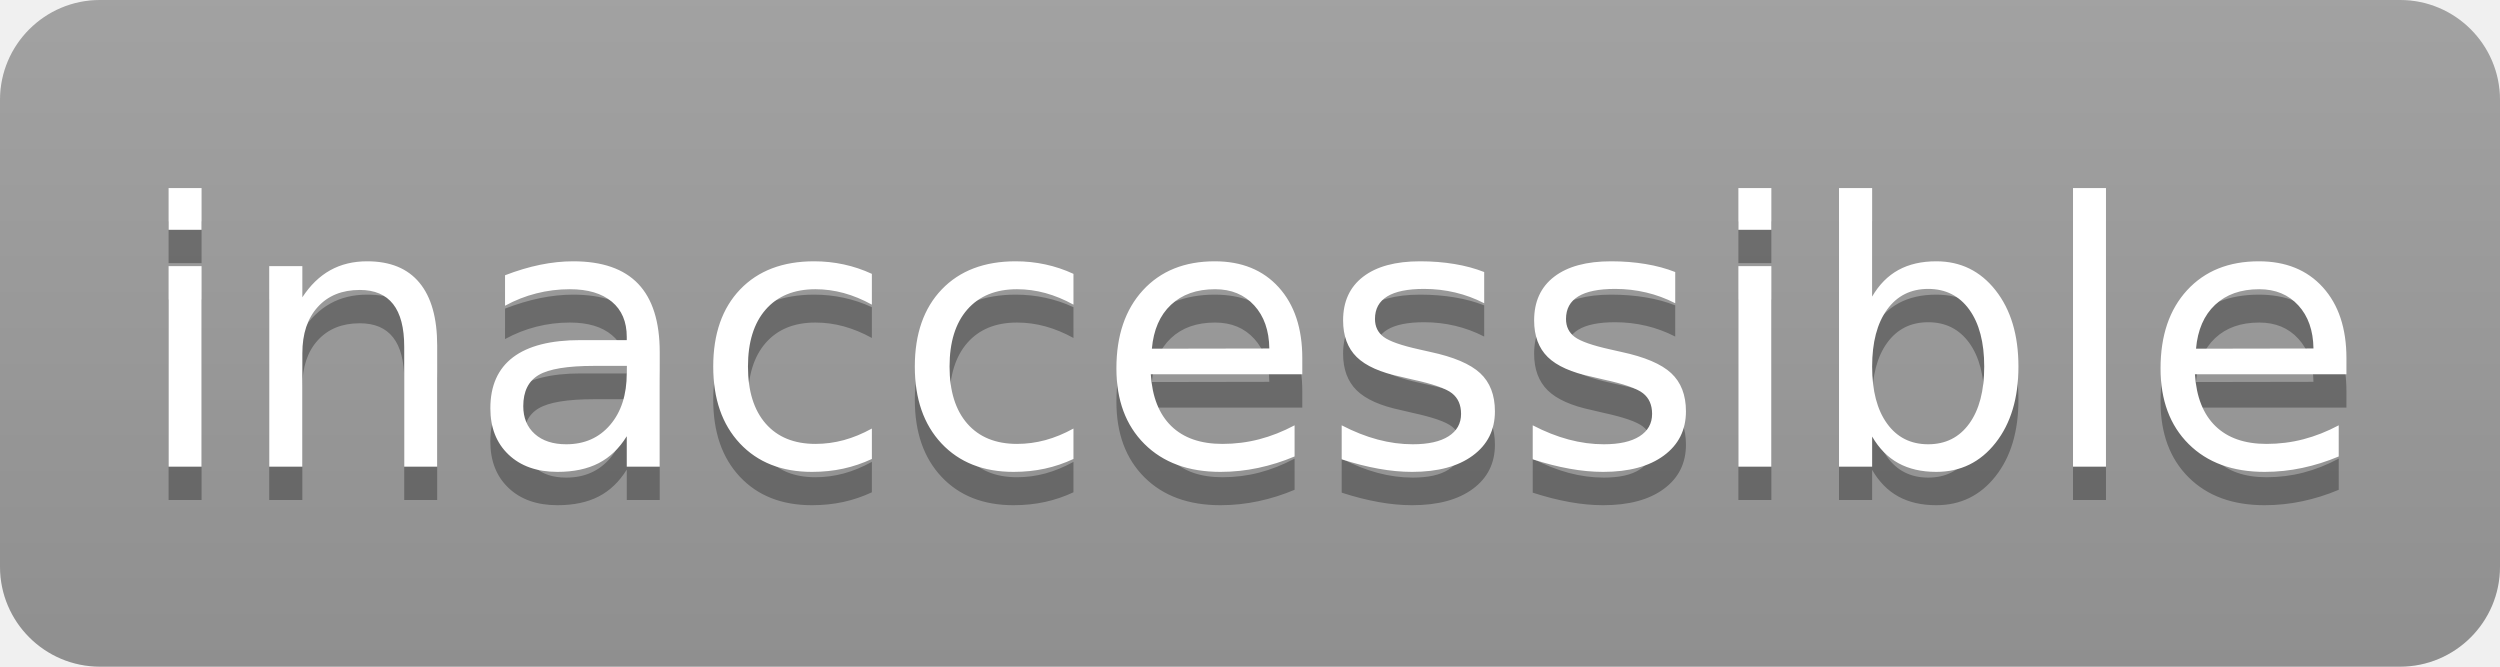
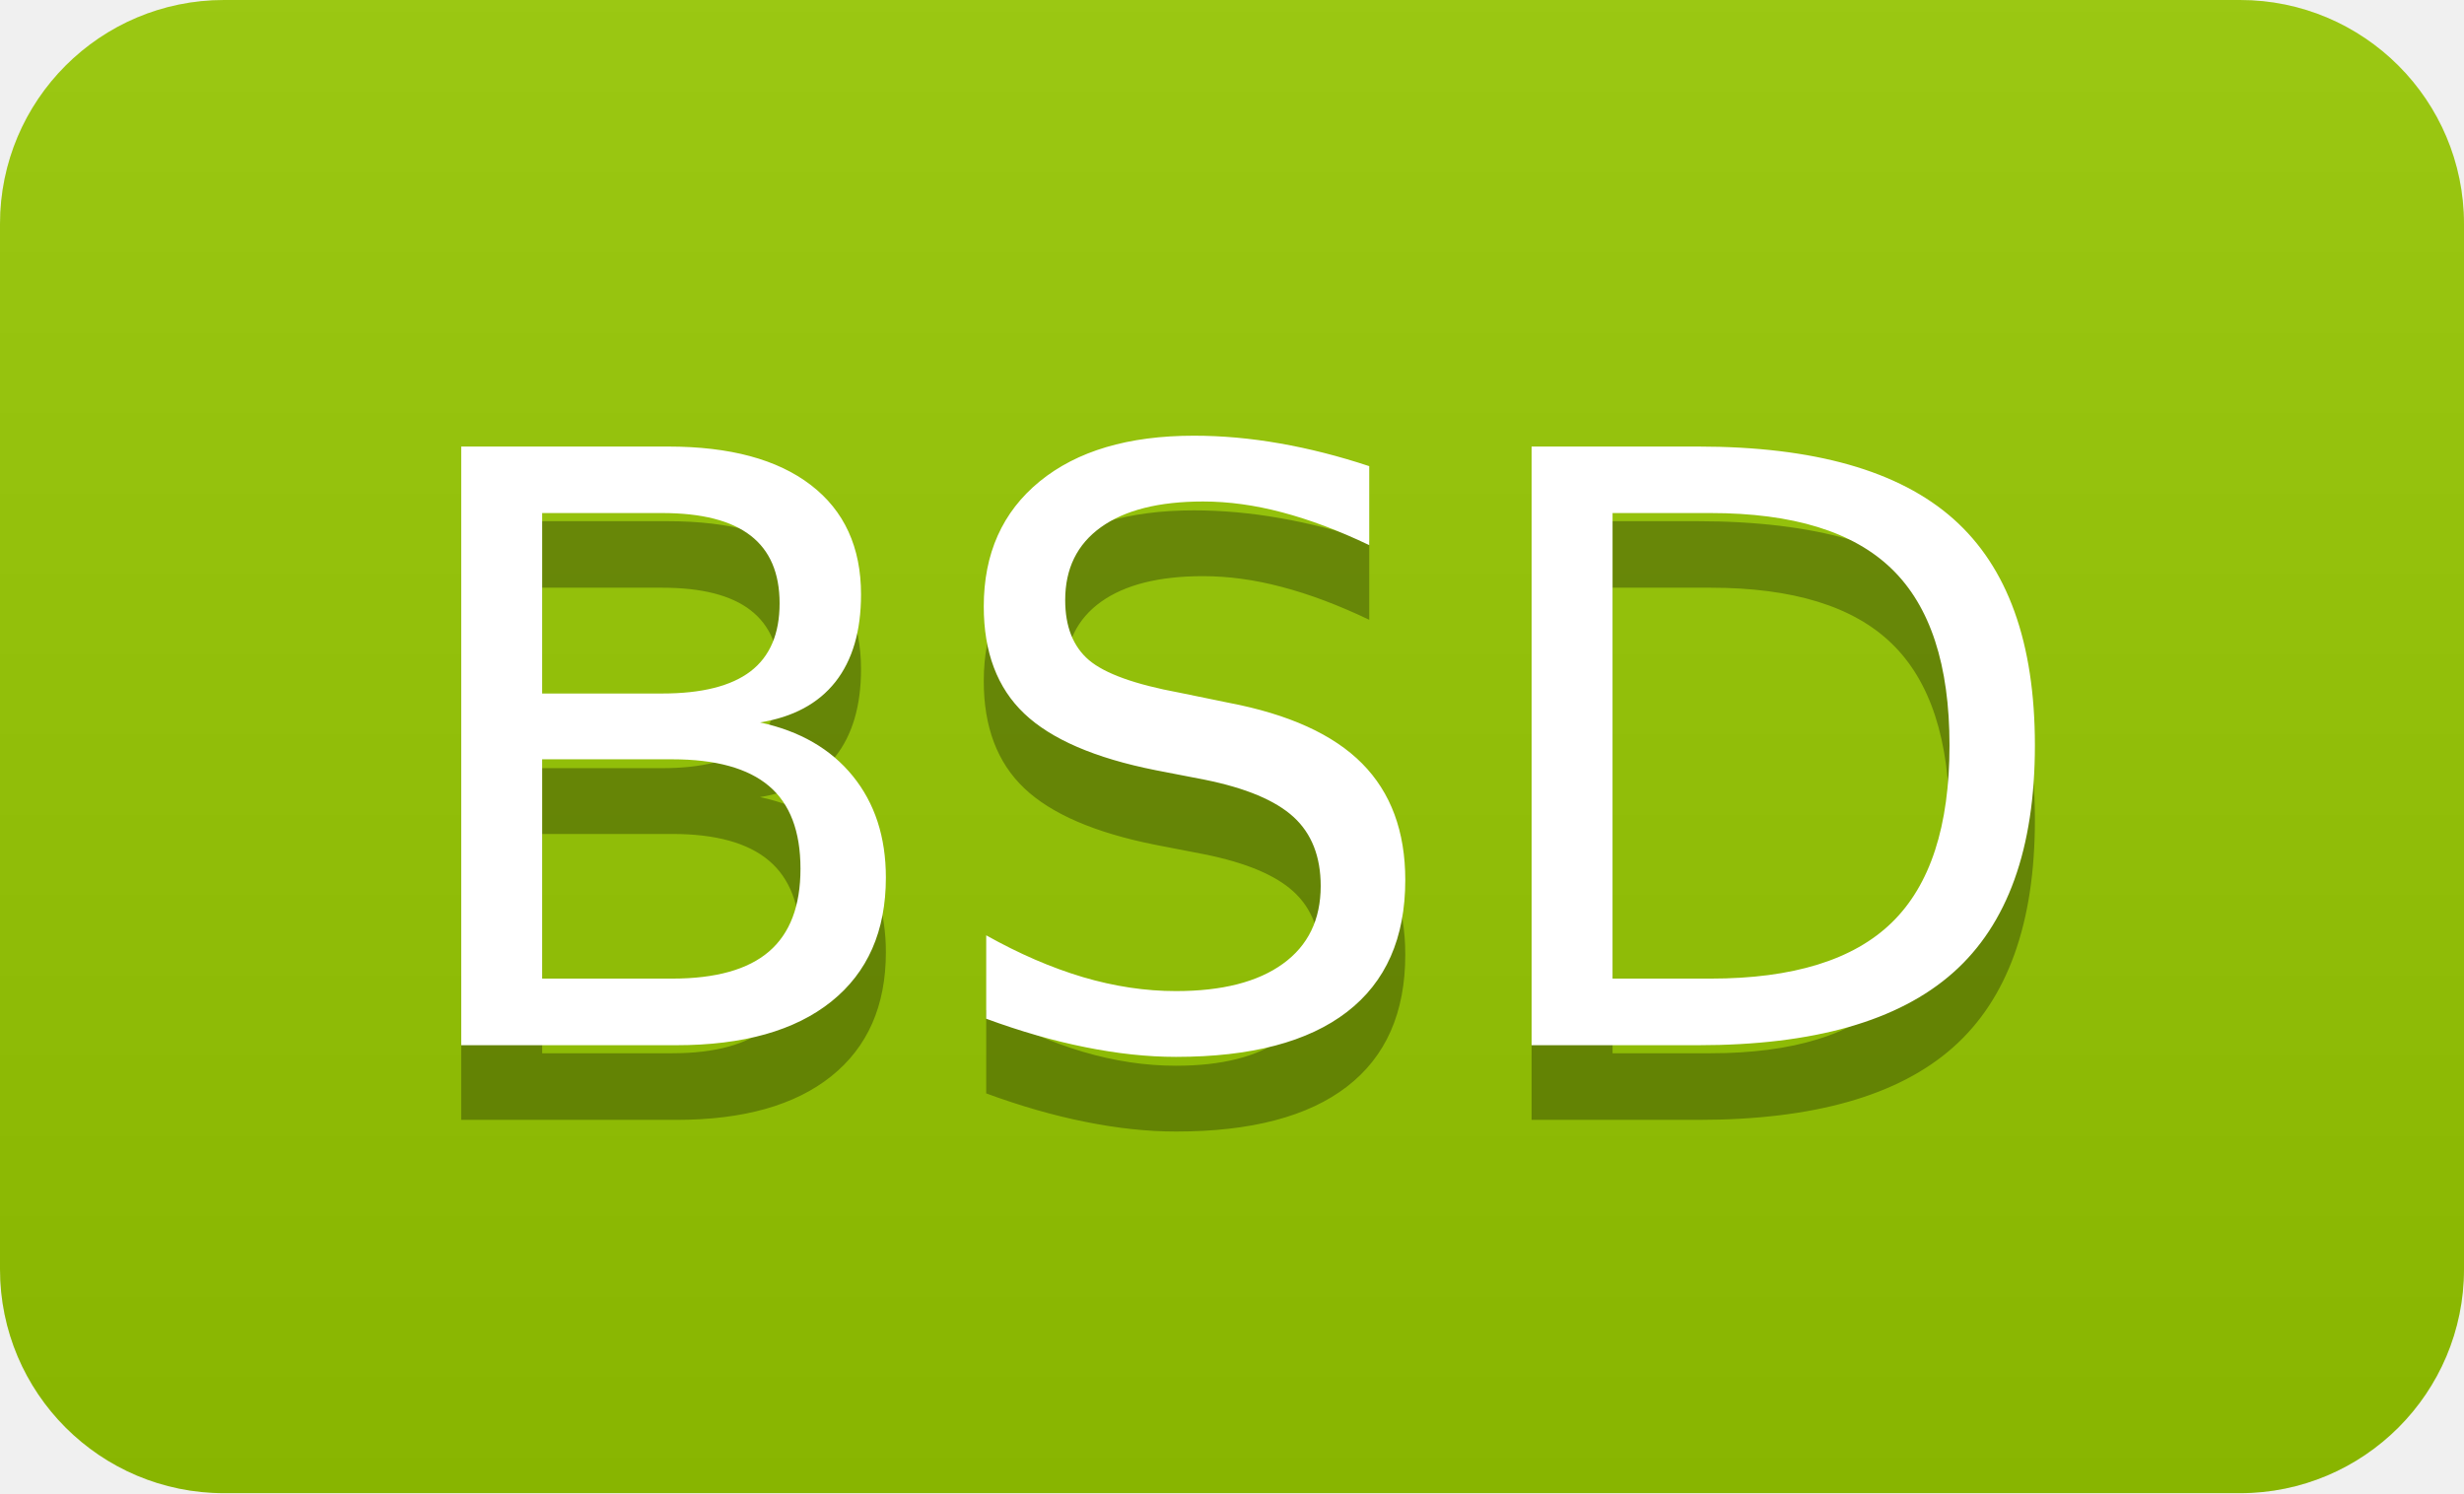
- <svg xmlns="http://www.w3.org/2000/svg" width="75" height="20">
+ <svg xmlns="http://www.w3.org/2000/svg" width="33" height="20">
  <linearGradient id="b" x2="0" y2="100%">
    <stop offset="0" stop-color="#bbb" stop-opacity=".1" />
    <stop offset="1" stop-opacity=".1" />
  </linearGradient>
  <clipPath id="a">
-     <rect width="75" height="20" rx="3" fill="#fff" />
+     <rect width="33" height="20" rx="3" fill="#fff" />
  </clipPath>
  <g clip-path="url(#a)">
-     <path fill="#9f9f9f" d="M0 0h0v20H0z" />
-     <path fill="#9f9f9f" d="M0 0h75v20H0z" />
-     <path fill="url(#b)" d="M0 0h75v20H0z" />
+     <path fill="#97ca00" d="M0 0h0v20H0z" />
+     <path fill="#97ca00" d="M0 0h33v20H0z" />
+     <path fill="url(#b)" d="M0 0h33v20H0z" />
  </g>
  <g fill="#fff" text-anchor="middle" font-family="DejaVu Sans,Verdana,Geneva,sans-serif" font-size="110">
-     <text x="375" y="150" fill="#010101" fill-opacity=".3" transform="scale(.1)" textLength="650">inaccessible</text>
-     <text x="375" y="140" transform="scale(.1)" textLength="650">inaccessible</text>
+     <text x="165" y="150" fill="#010101" fill-opacity=".3" transform="scale(.1)" textLength="230">BSD</text>
+     <text x="165" y="140" transform="scale(.1)" textLength="230">BSD</text>
  </g>
</svg>
